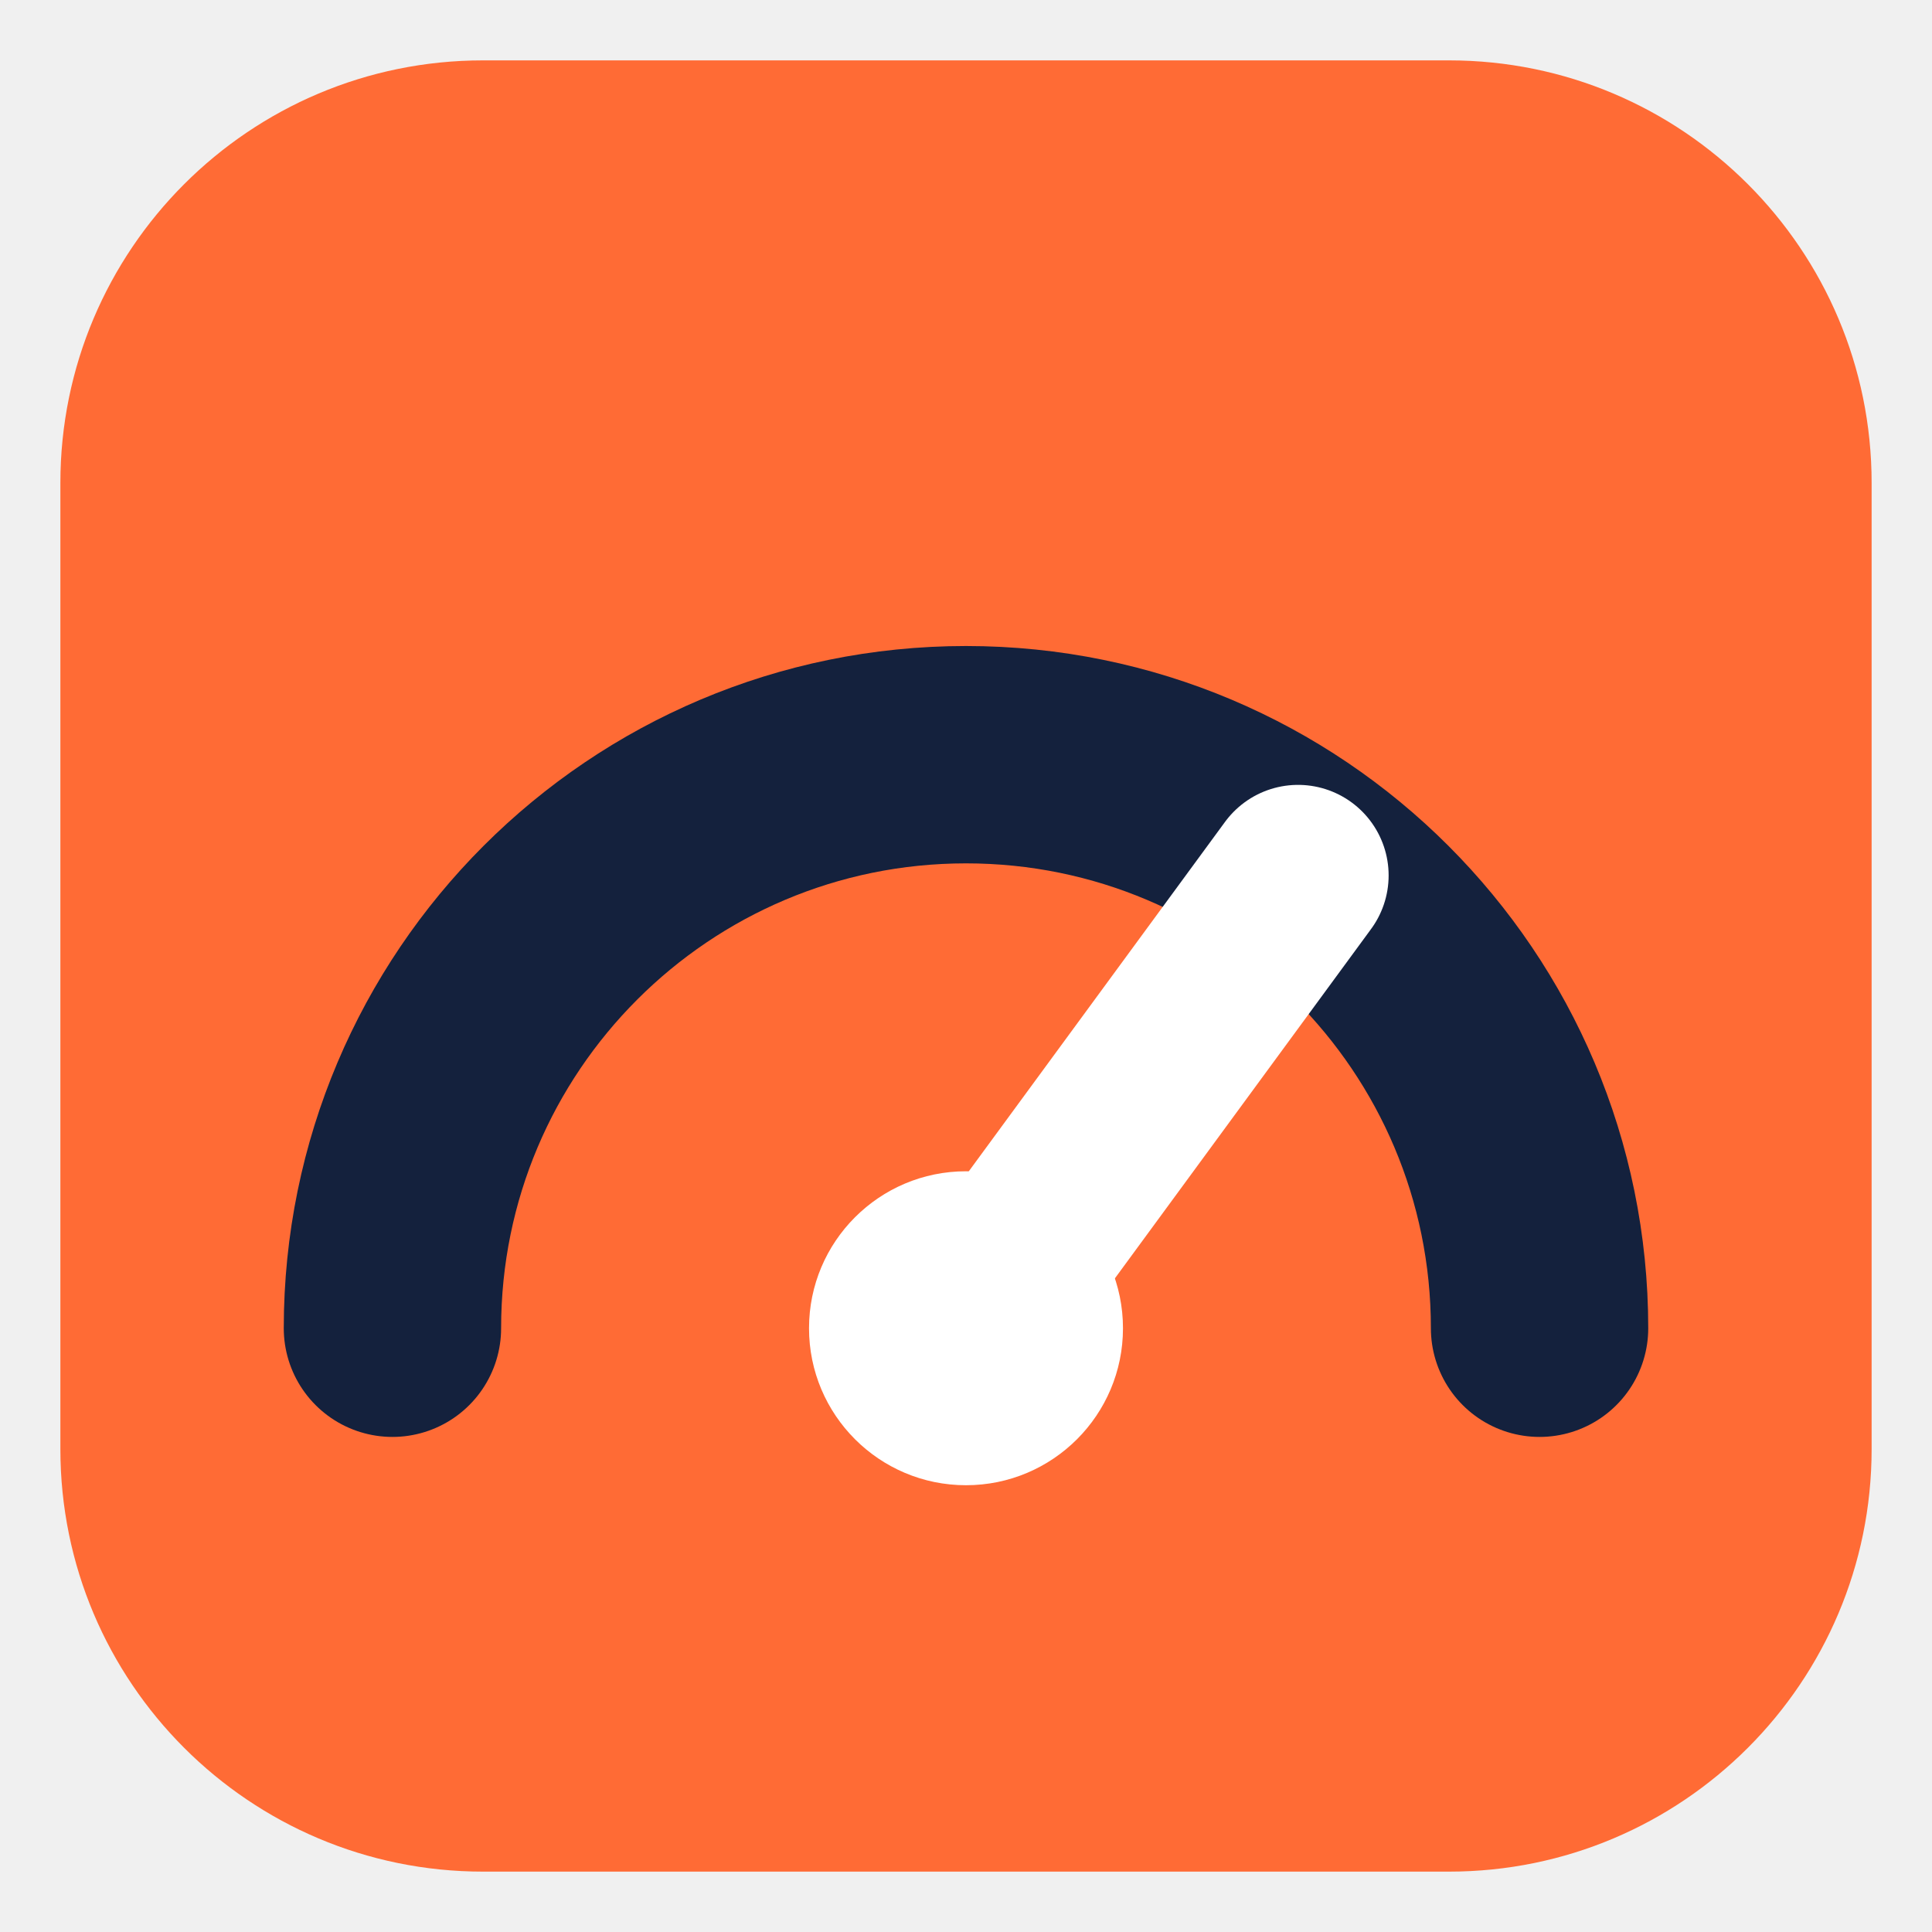
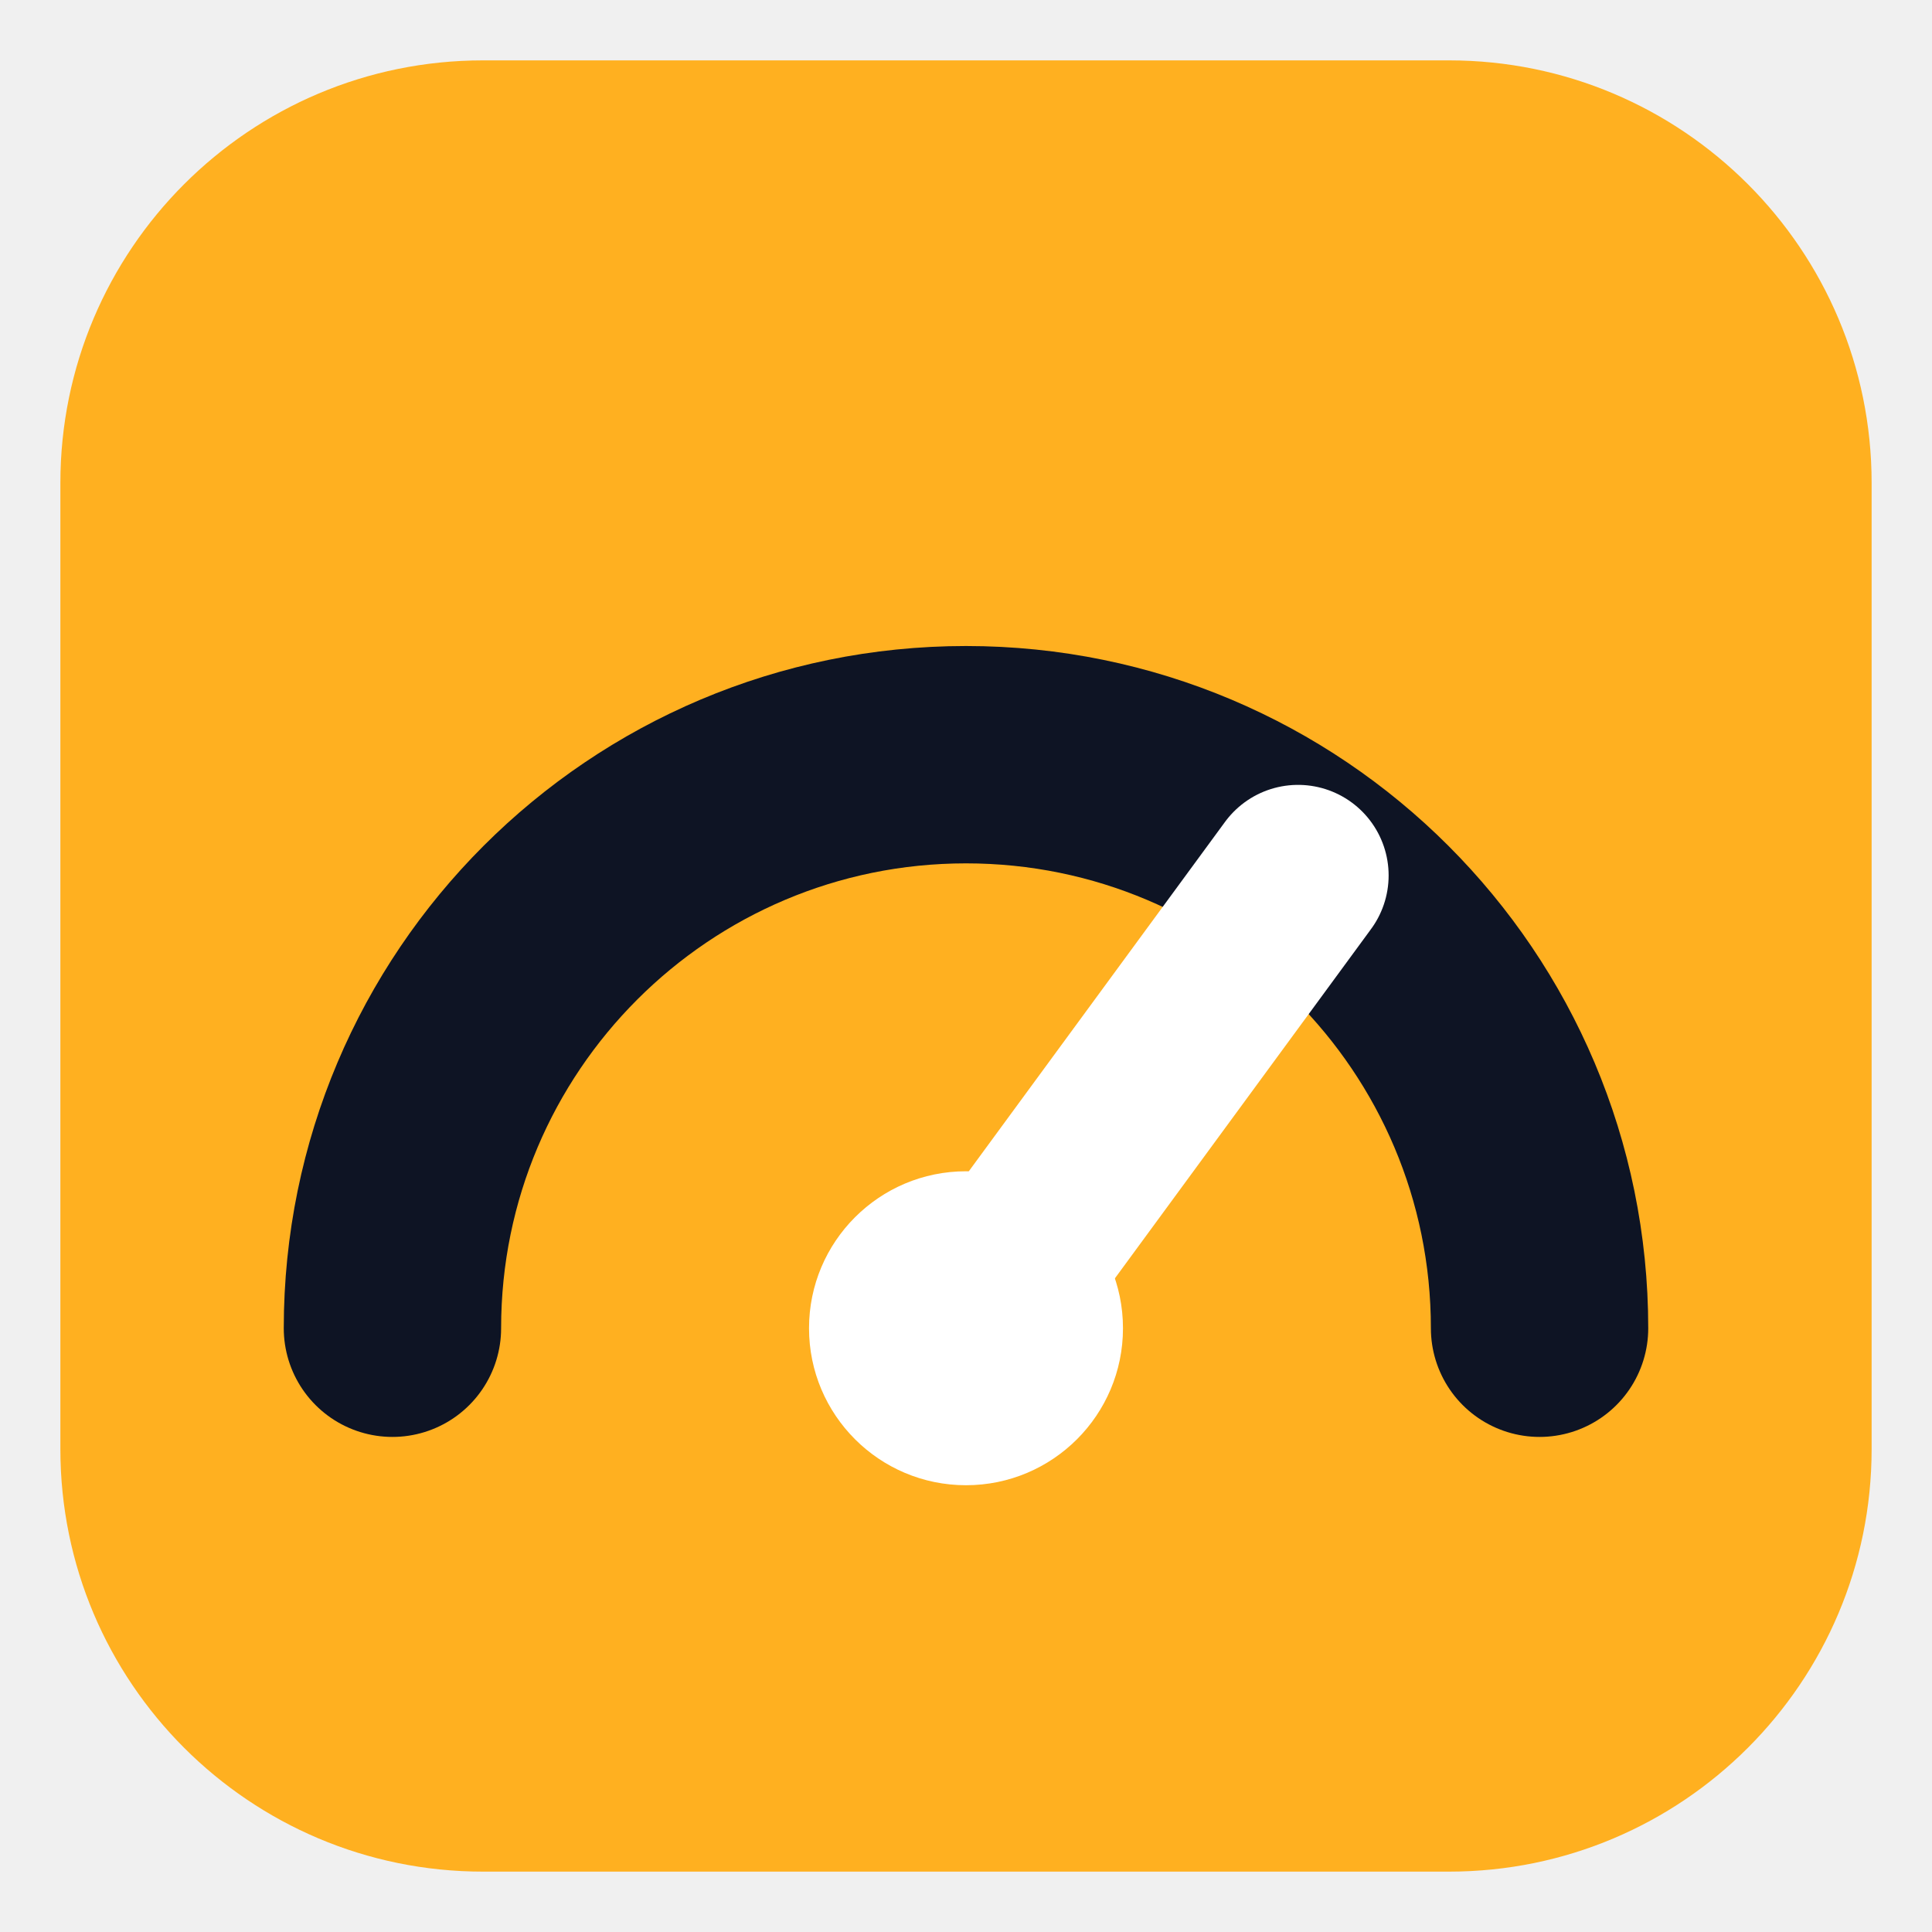
<svg xmlns="http://www.w3.org/2000/svg" width="32" height="32" viewBox="0 0 32 32">
-   <rect x="1" y="1" width="30" height="30" rx="7" fill="#FF6B35" />
-   <path d="M6.5,22A9.5,9.5 0 0 1 25.5,22" fill="none" stroke="#14213D" stroke-width="3.6" stroke-linecap="round" />
+   <rect x="1" y="1" width="30" height="30" rx="7" fill="#FFB020" />
+   <path d="M6.5,22A9.5,9.5 0 0 1 25.5,22" fill="none" stroke="#0E1424" stroke-width="3.6" stroke-linecap="round" />
  <path d="M16,22L21.5,14.5" stroke="#FFFFFF" stroke-width="3" stroke-linecap="round" />
  <circle cx="16" cy="22" r="2.6" fill="#FFFFFF" />
</svg>
